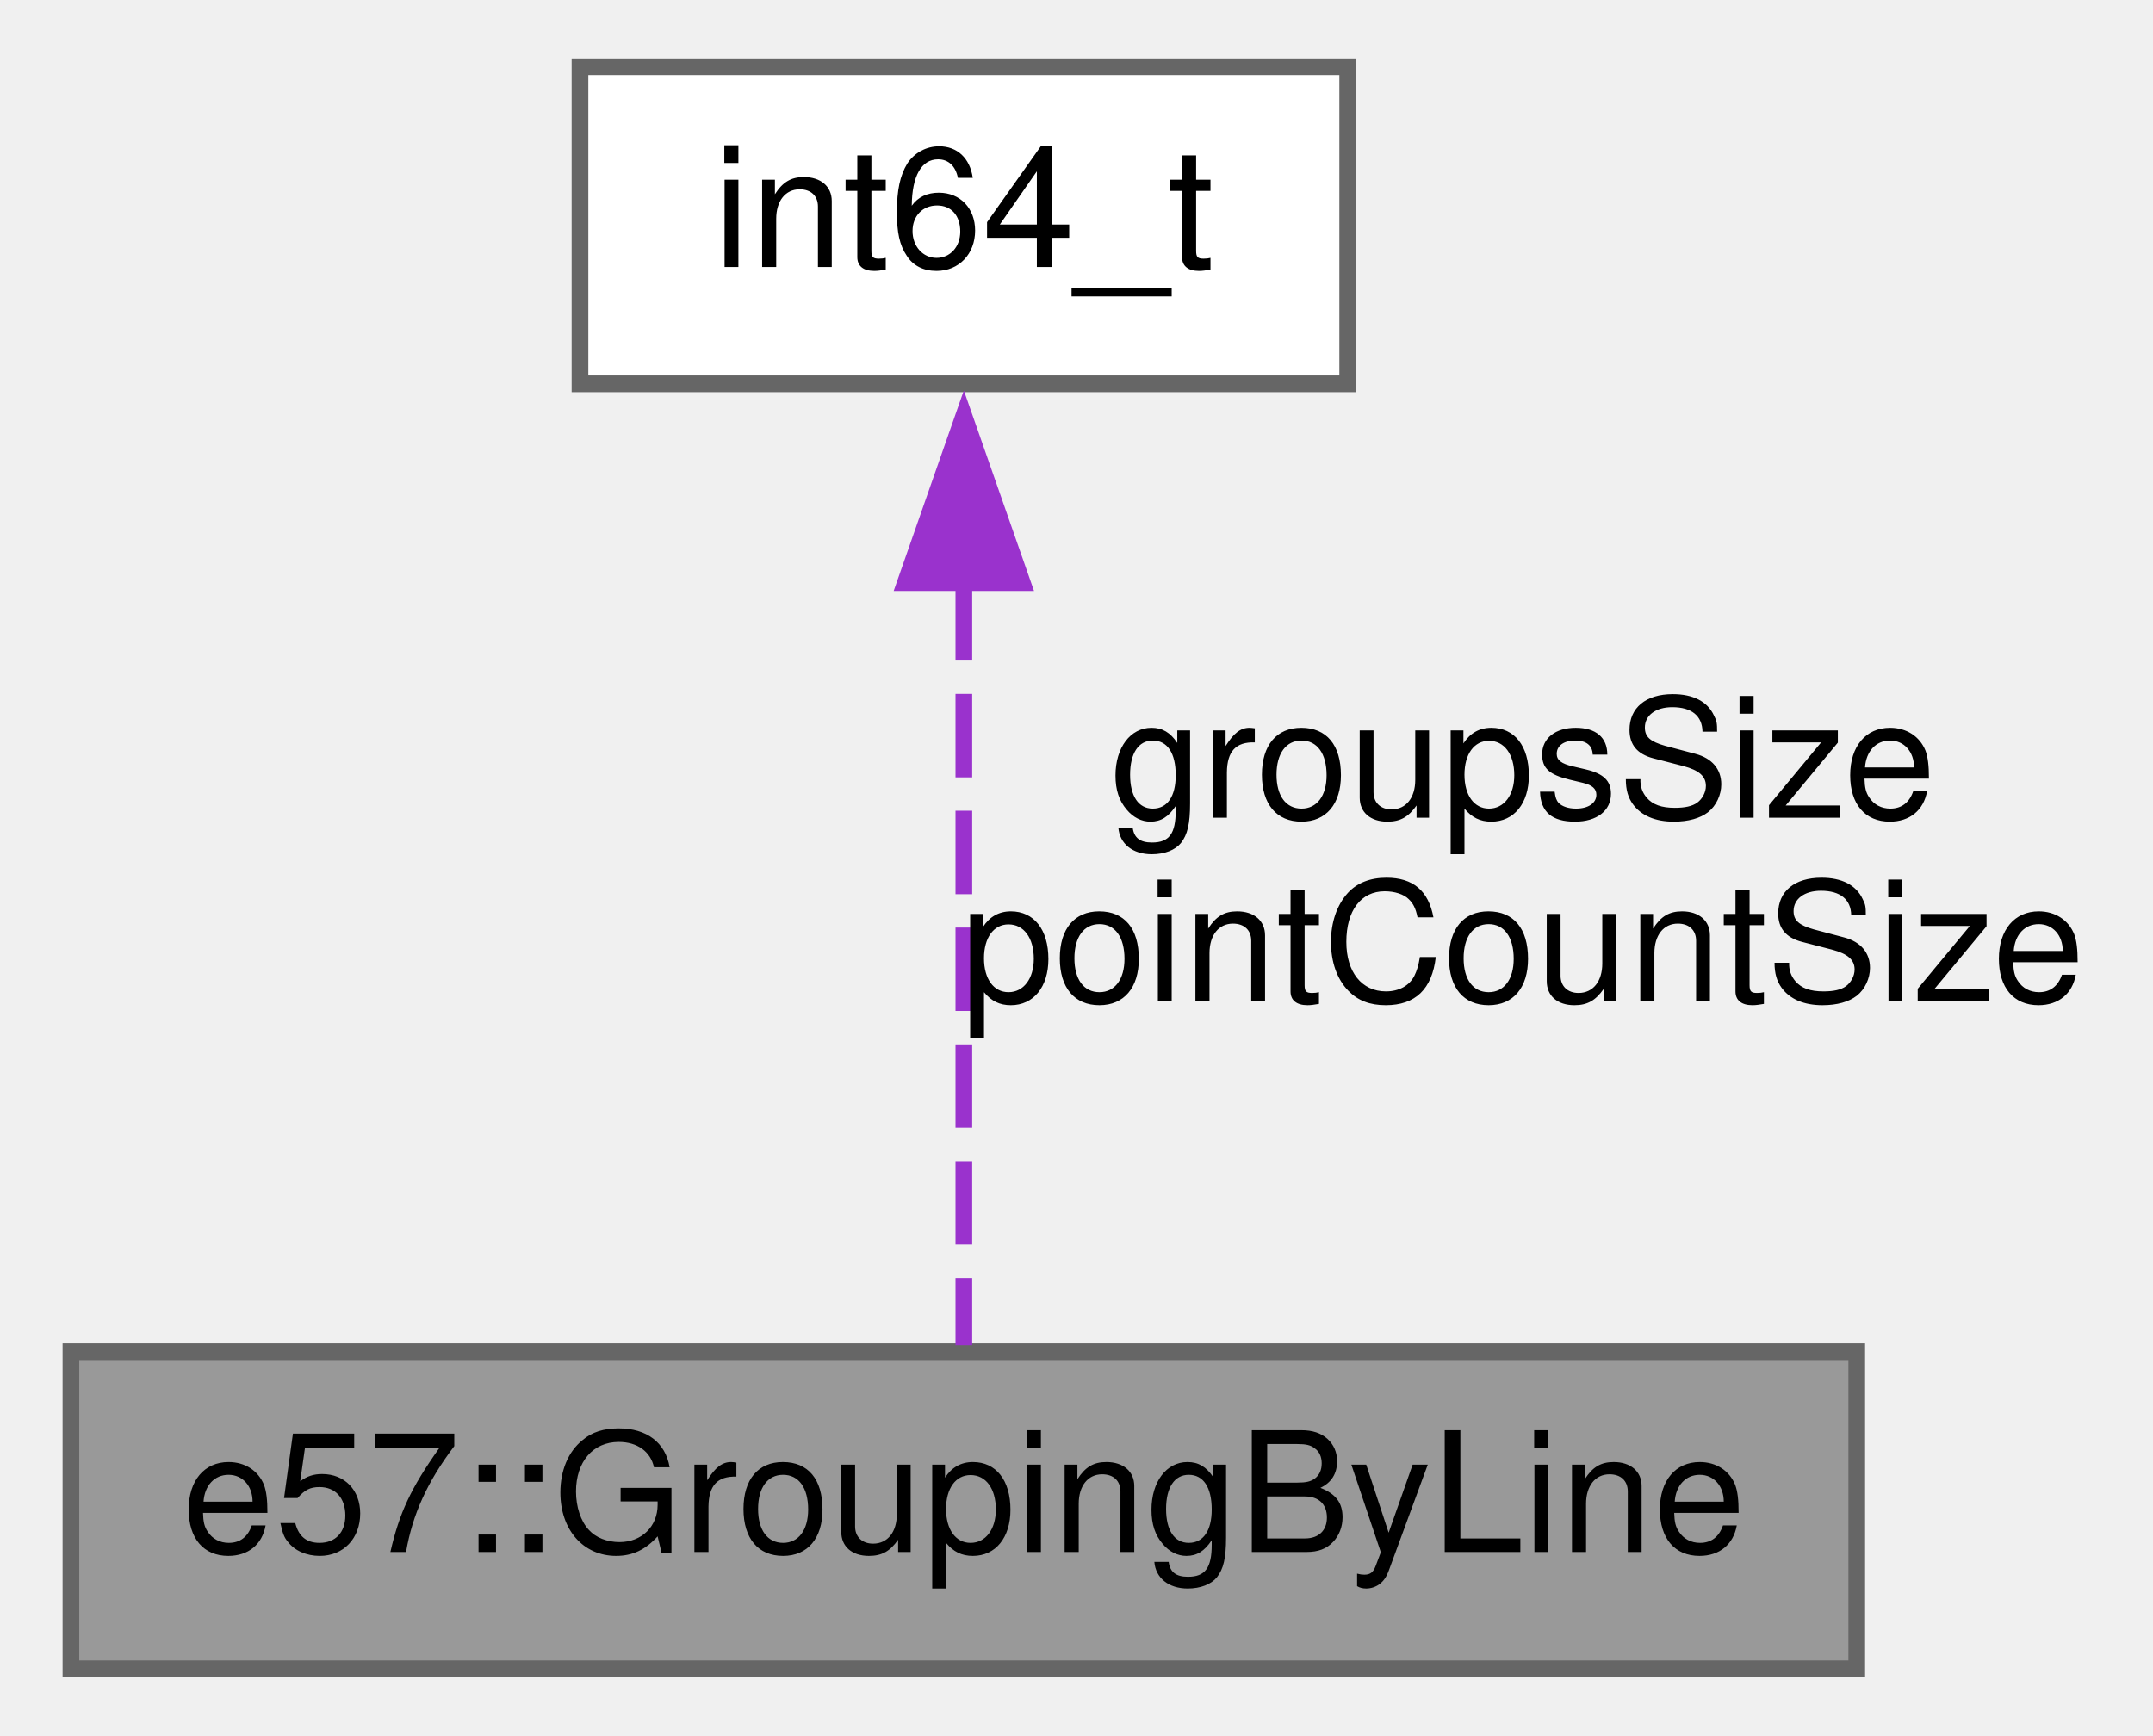
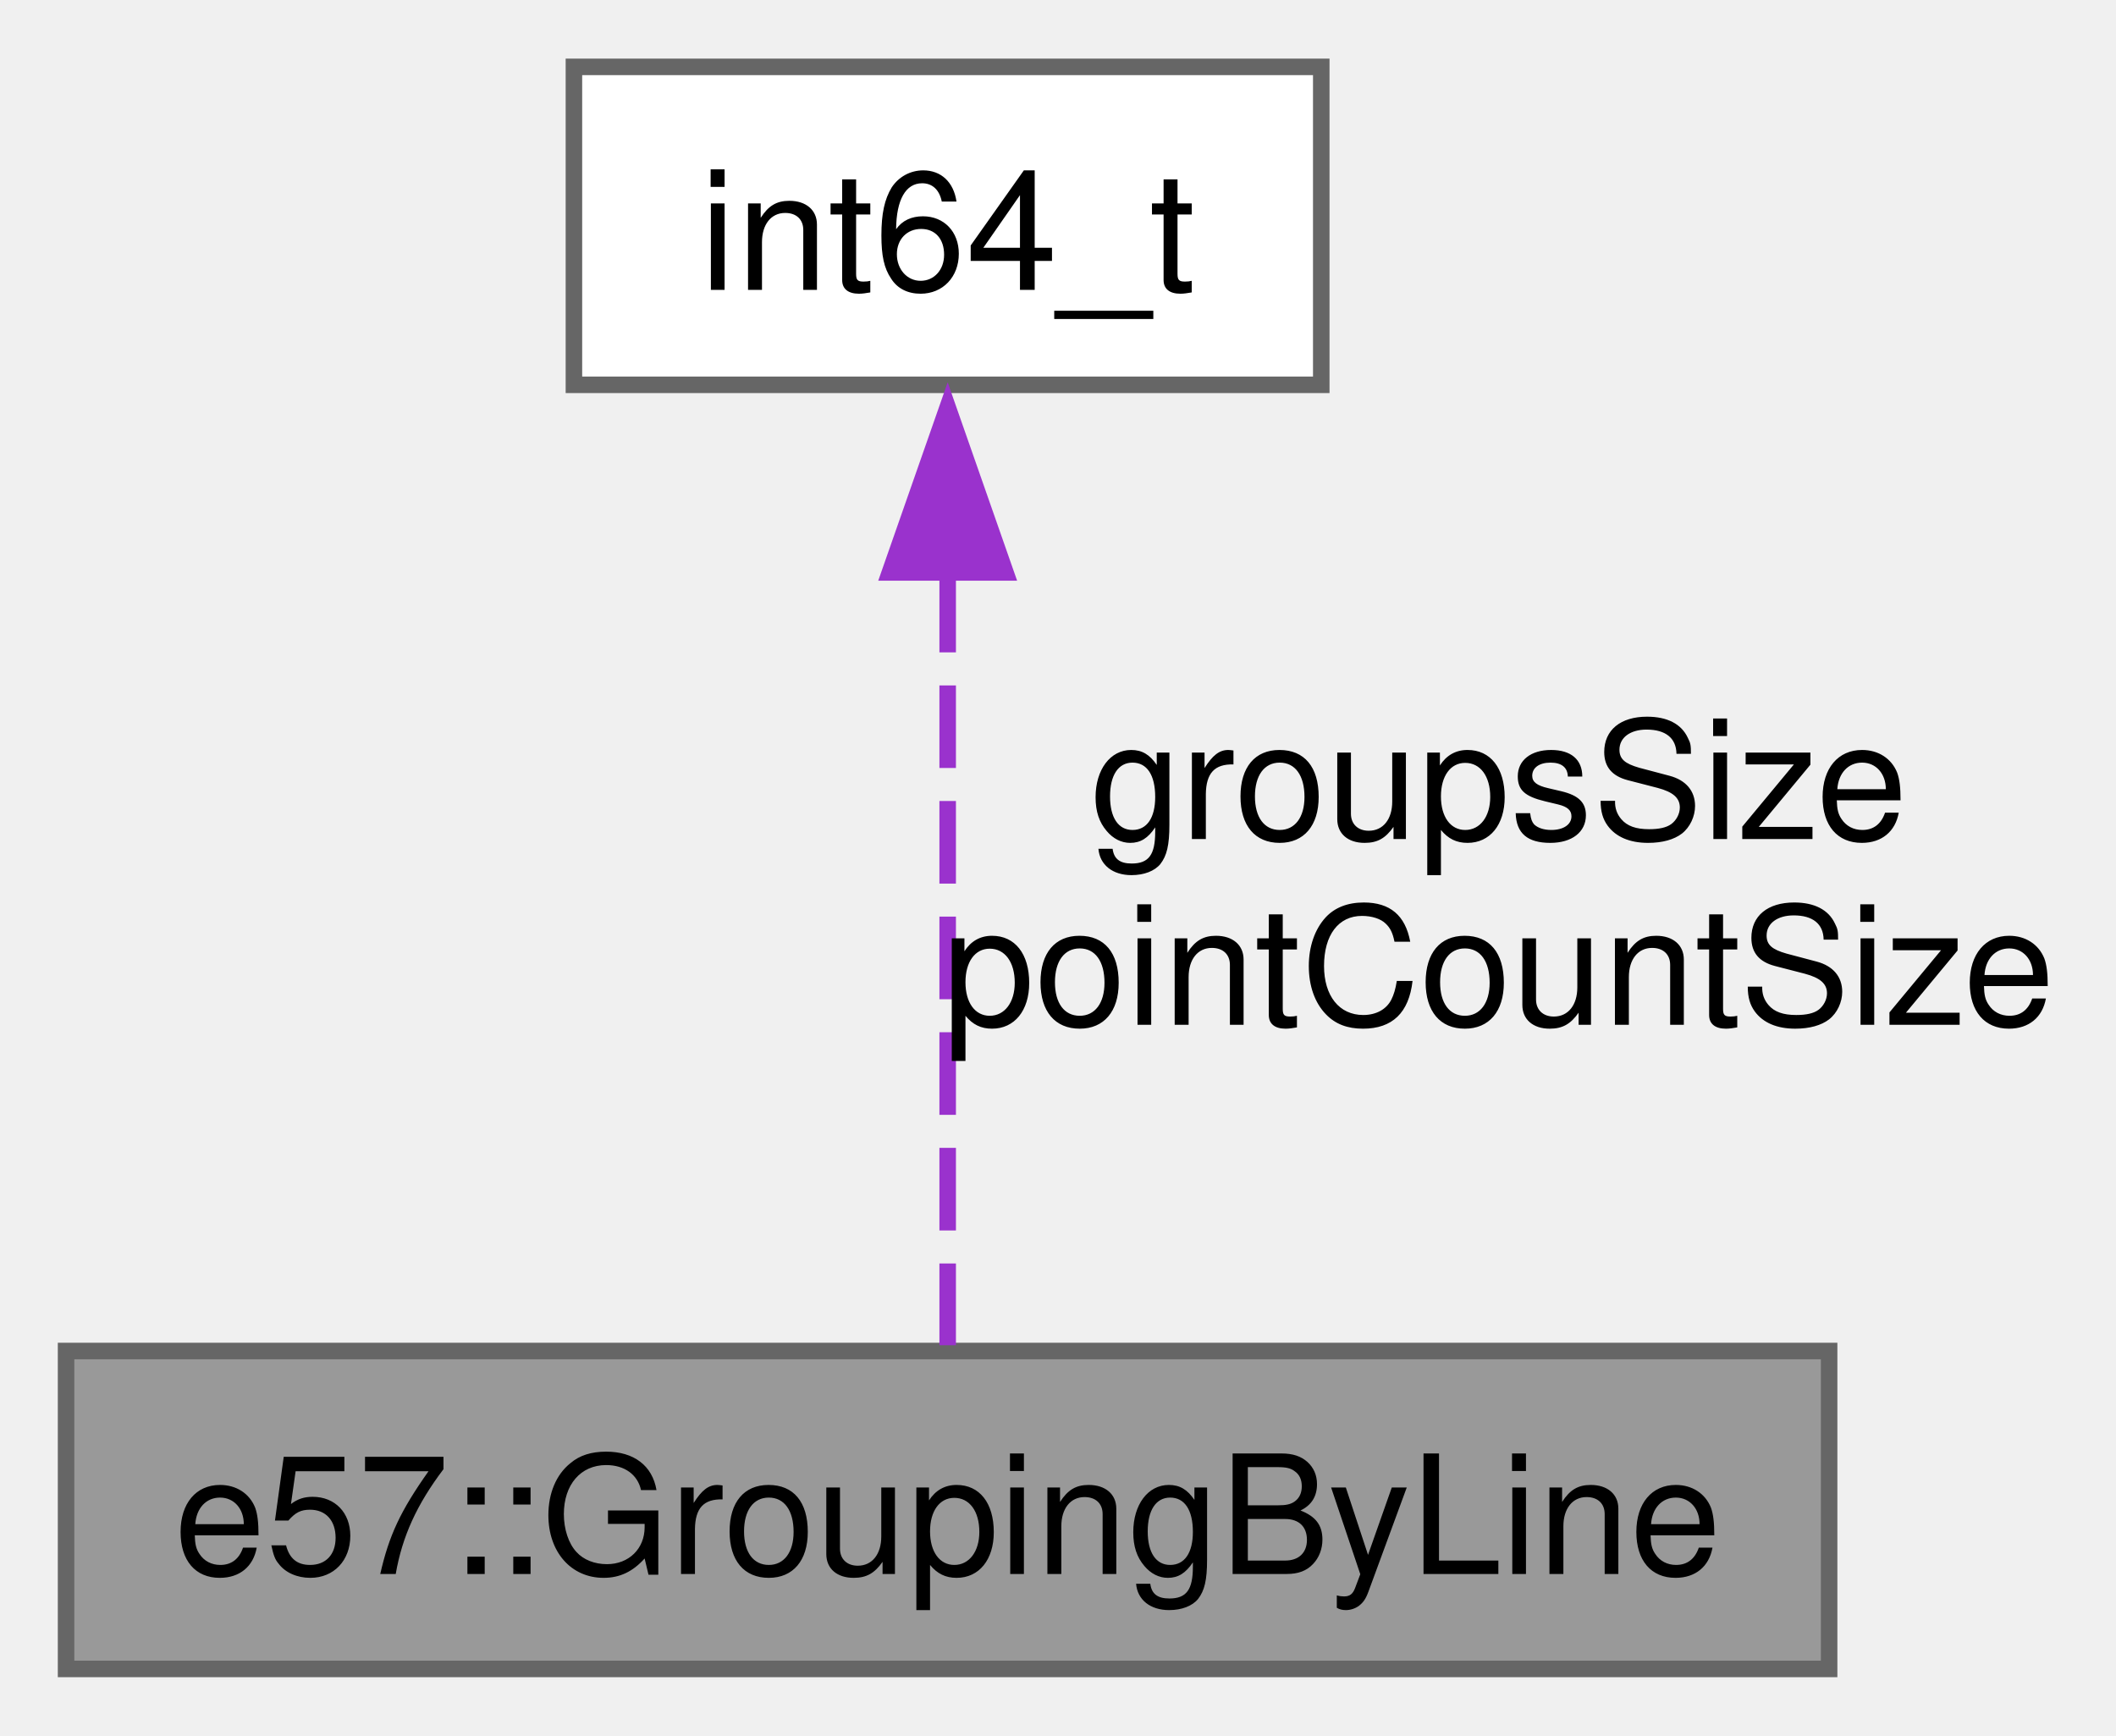
- <svg xmlns="http://www.w3.org/2000/svg" xmlns:xlink="http://www.w3.org/1999/xlink" width="129pt" height="104pt" viewBox="0.00 0.00 128.50 104.00">
-   <g id="graph0" class="graph" transform="scale(1 1) rotate(0) translate(4 100)">
+ <svg xmlns="http://www.w3.org/2000/svg" xmlns:xlink="http://www.w3.org/1999/xlink" width="128pt" height="105pt" viewBox="0.00 0.00 128.12 105.00">
+   <g id="graph0" class="graph" transform="scale(1 1) rotate(0) translate(4 101)">
    <g id="node1" class="node">
      <g id="a_node1">
        <a xlink:title="Stores a set of point groups organized by the rowIndex or columnIndex attribute of the PointRecord.">
-           <polygon fill="#999999" stroke="#666666" points="107,-19 0,-19 0,0 107,0 107,-19" />
-           <text text-anchor="middle" x="53.5" y="-7" font-family="Helvetica,sans-Serif" font-size="10.00">e57::GroupingByLine</text>
+           <polygon fill="#999999" stroke="#666666" points="106.75,-19.25 0,-19.25 0,0 106.75,0 106.75,-19.25" />
+           <text text-anchor="middle" x="53.38" y="-5.75" font-family="Helvetica,sans-Serif" font-size="10.00">e57::GroupingByLine</text>
        </a>
      </g>
    </g>
    <g id="node2" class="node">
      <g id="a_node2">
        <a xlink:title=" ">
-           <polygon fill="white" stroke="#666666" points="76.5,-96 30.5,-96 30.5,-77 76.5,-77 76.5,-96" />
-           <text text-anchor="middle" x="53.5" y="-84" font-family="Helvetica,sans-Serif" font-size="10.00">int64_t</text>
+           <polygon fill="white" stroke="#666666" points="76,-97 30.75,-97 30.75,-77.75 76,-77.75 76,-97" />
+           <text text-anchor="middle" x="53.38" y="-83.5" font-family="Helvetica,sans-Serif" font-size="10.00">int64_t</text>
        </a>
      </g>
    </g>
    <g id="edge1" class="edge">
-       <path fill="none" stroke="#9a32cd" stroke-dasharray="5,2" d="M53.5,-65.42C53.5,-50.43 53.5,-30.66 53.5,-19.39" />
-       <polygon fill="#9a32cd" stroke="#9a32cd" points="50,-65.09 53.5,-75.09 57,-65.09 50,-65.09" />
-       <text text-anchor="middle" x="87" y="-51" font-family="Helvetica,sans-Serif" font-size="10.00"> groupsSize</text>
-       <text text-anchor="middle" x="87" y="-40" font-family="Helvetica,sans-Serif" font-size="10.00">pointCountSize</text>
+       <path fill="none" stroke="#9a32cd" stroke-dasharray="5,2" d="M53.38,-66.55C53.38,-51.35 53.38,-31.1 53.38,-19.6" />
+       <polygon fill="#9a32cd" stroke="#9a32cd" points="49.88,-66.39 53.38,-76.39 56.88,-66.39 49.88,-66.39" />
+       <text text-anchor="middle" x="86.75" y="-50.25" font-family="Helvetica,sans-Serif" font-size="10.00"> groupsSize</text>
+       <text text-anchor="middle" x="86.75" y="-39" font-family="Helvetica,sans-Serif" font-size="10.00">pointCountSize</text>
    </g>
  </g>
</svg>
